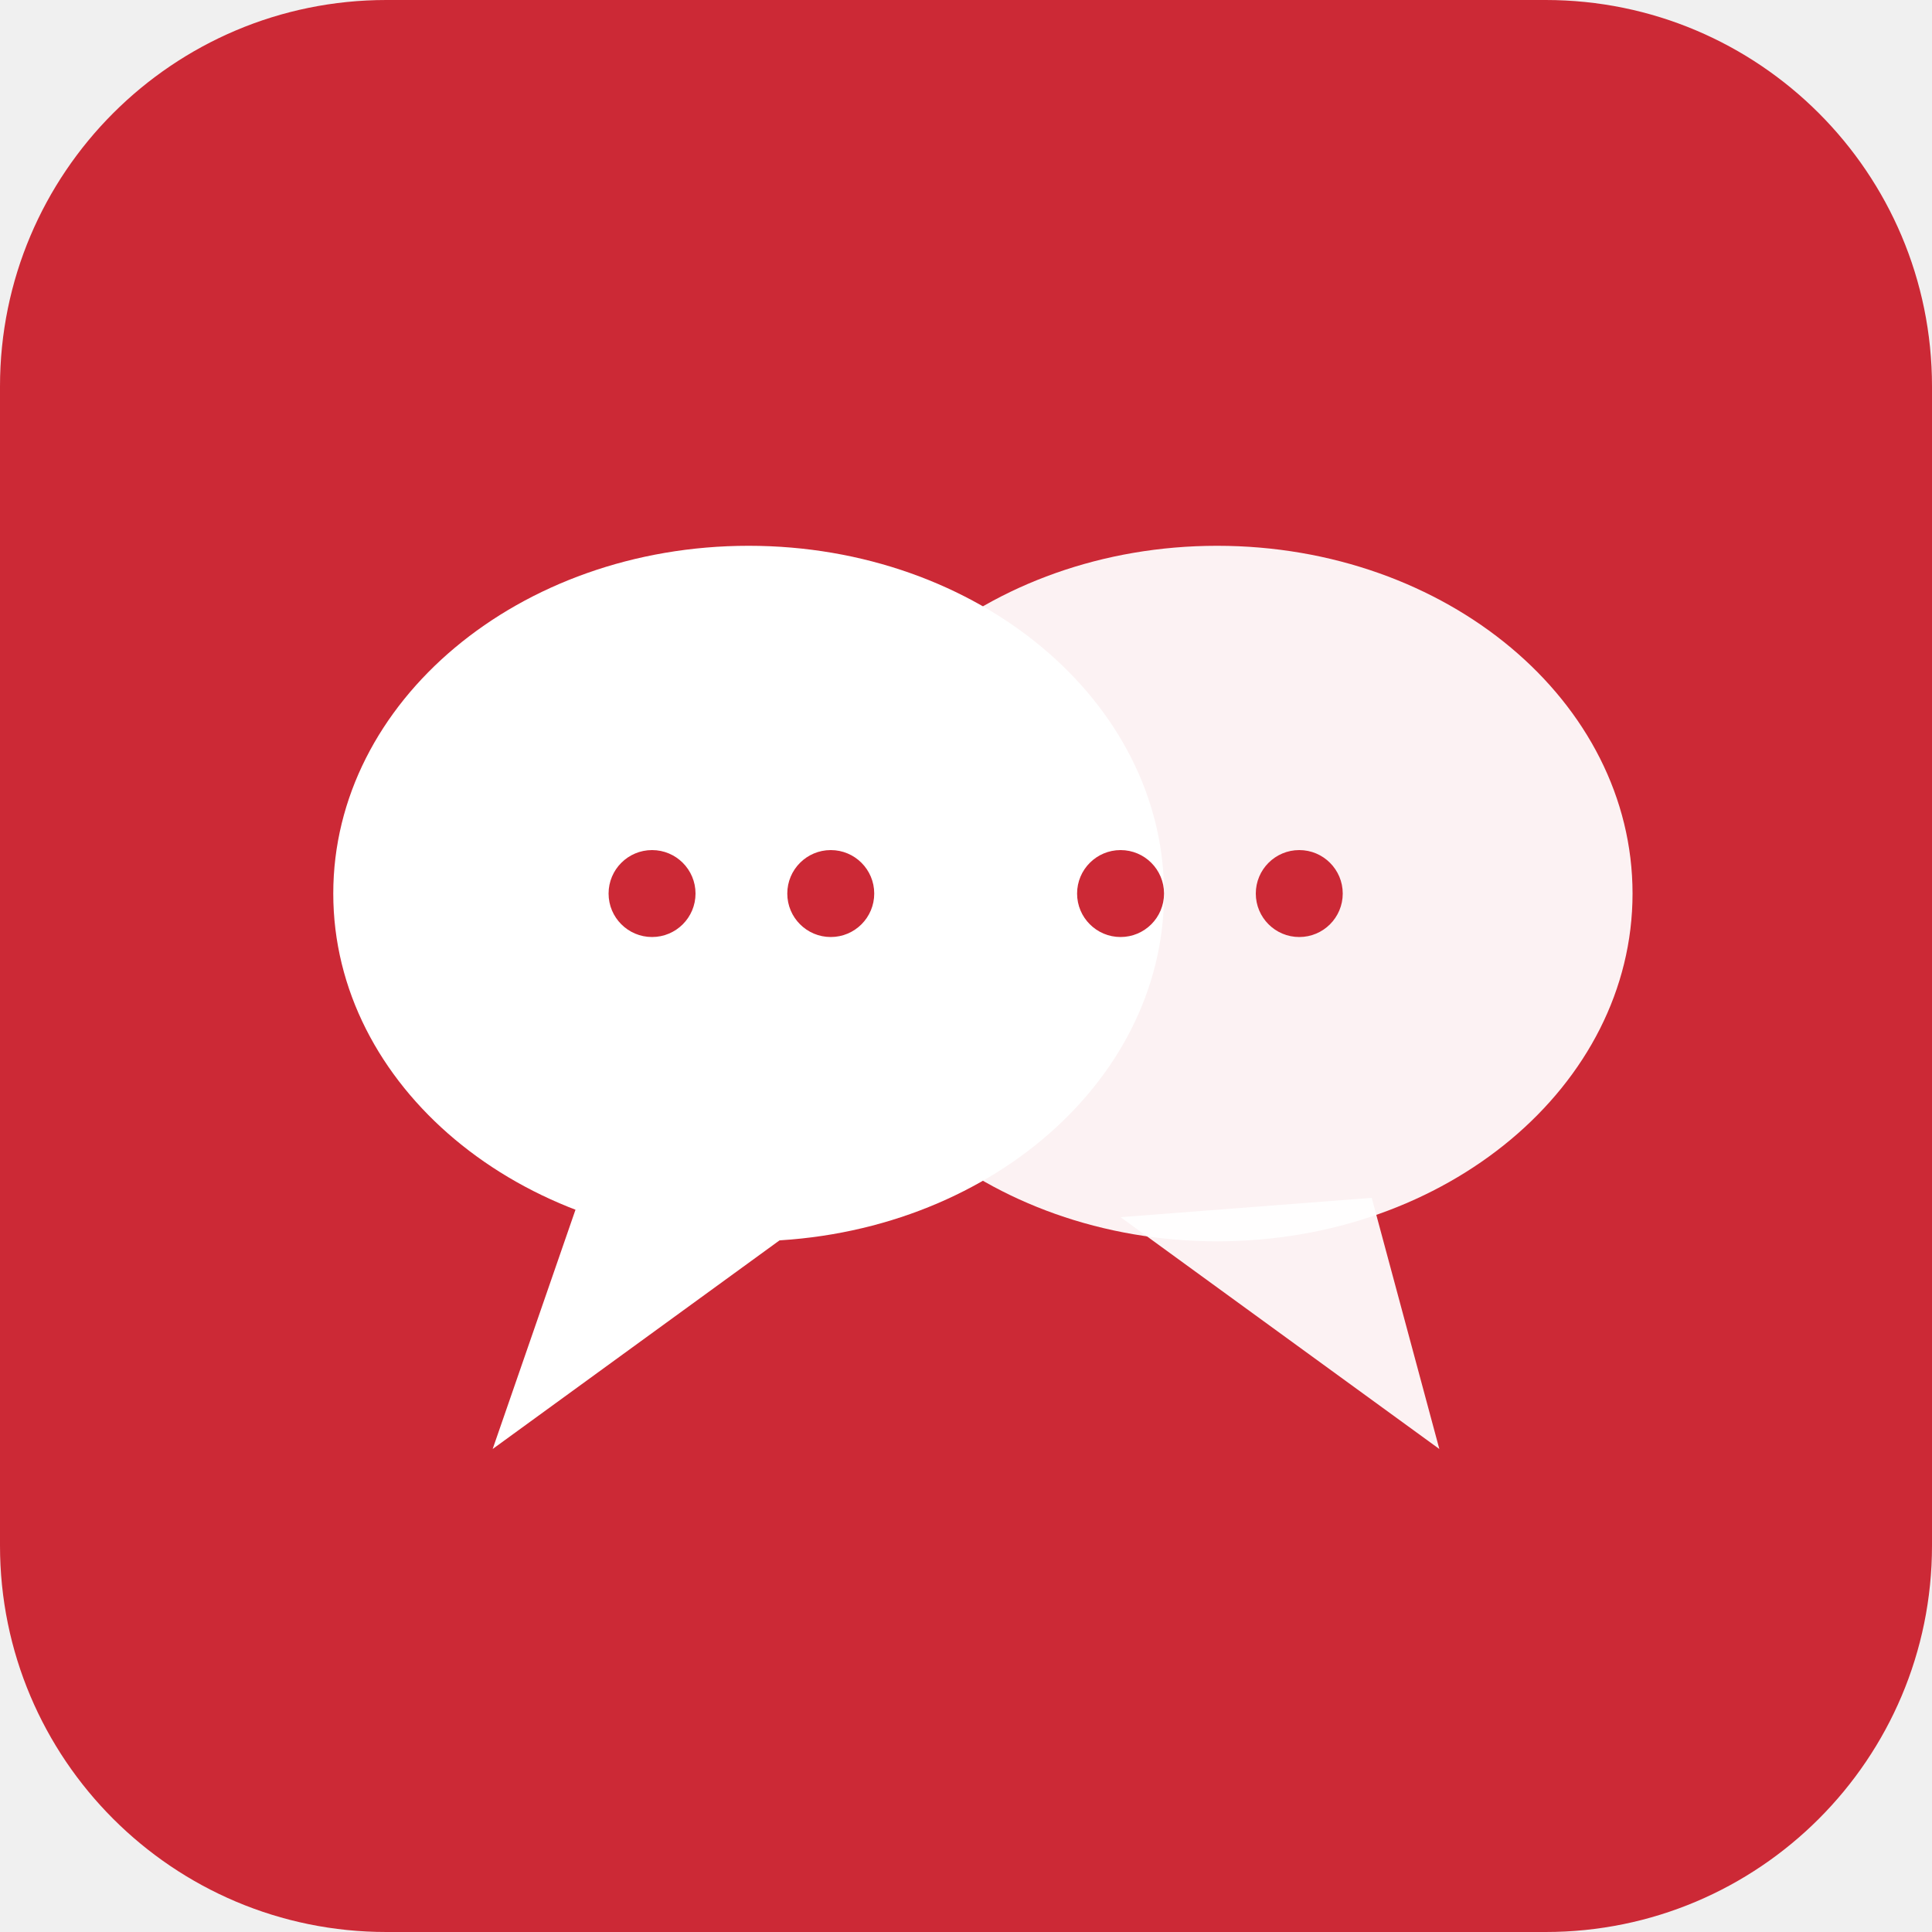
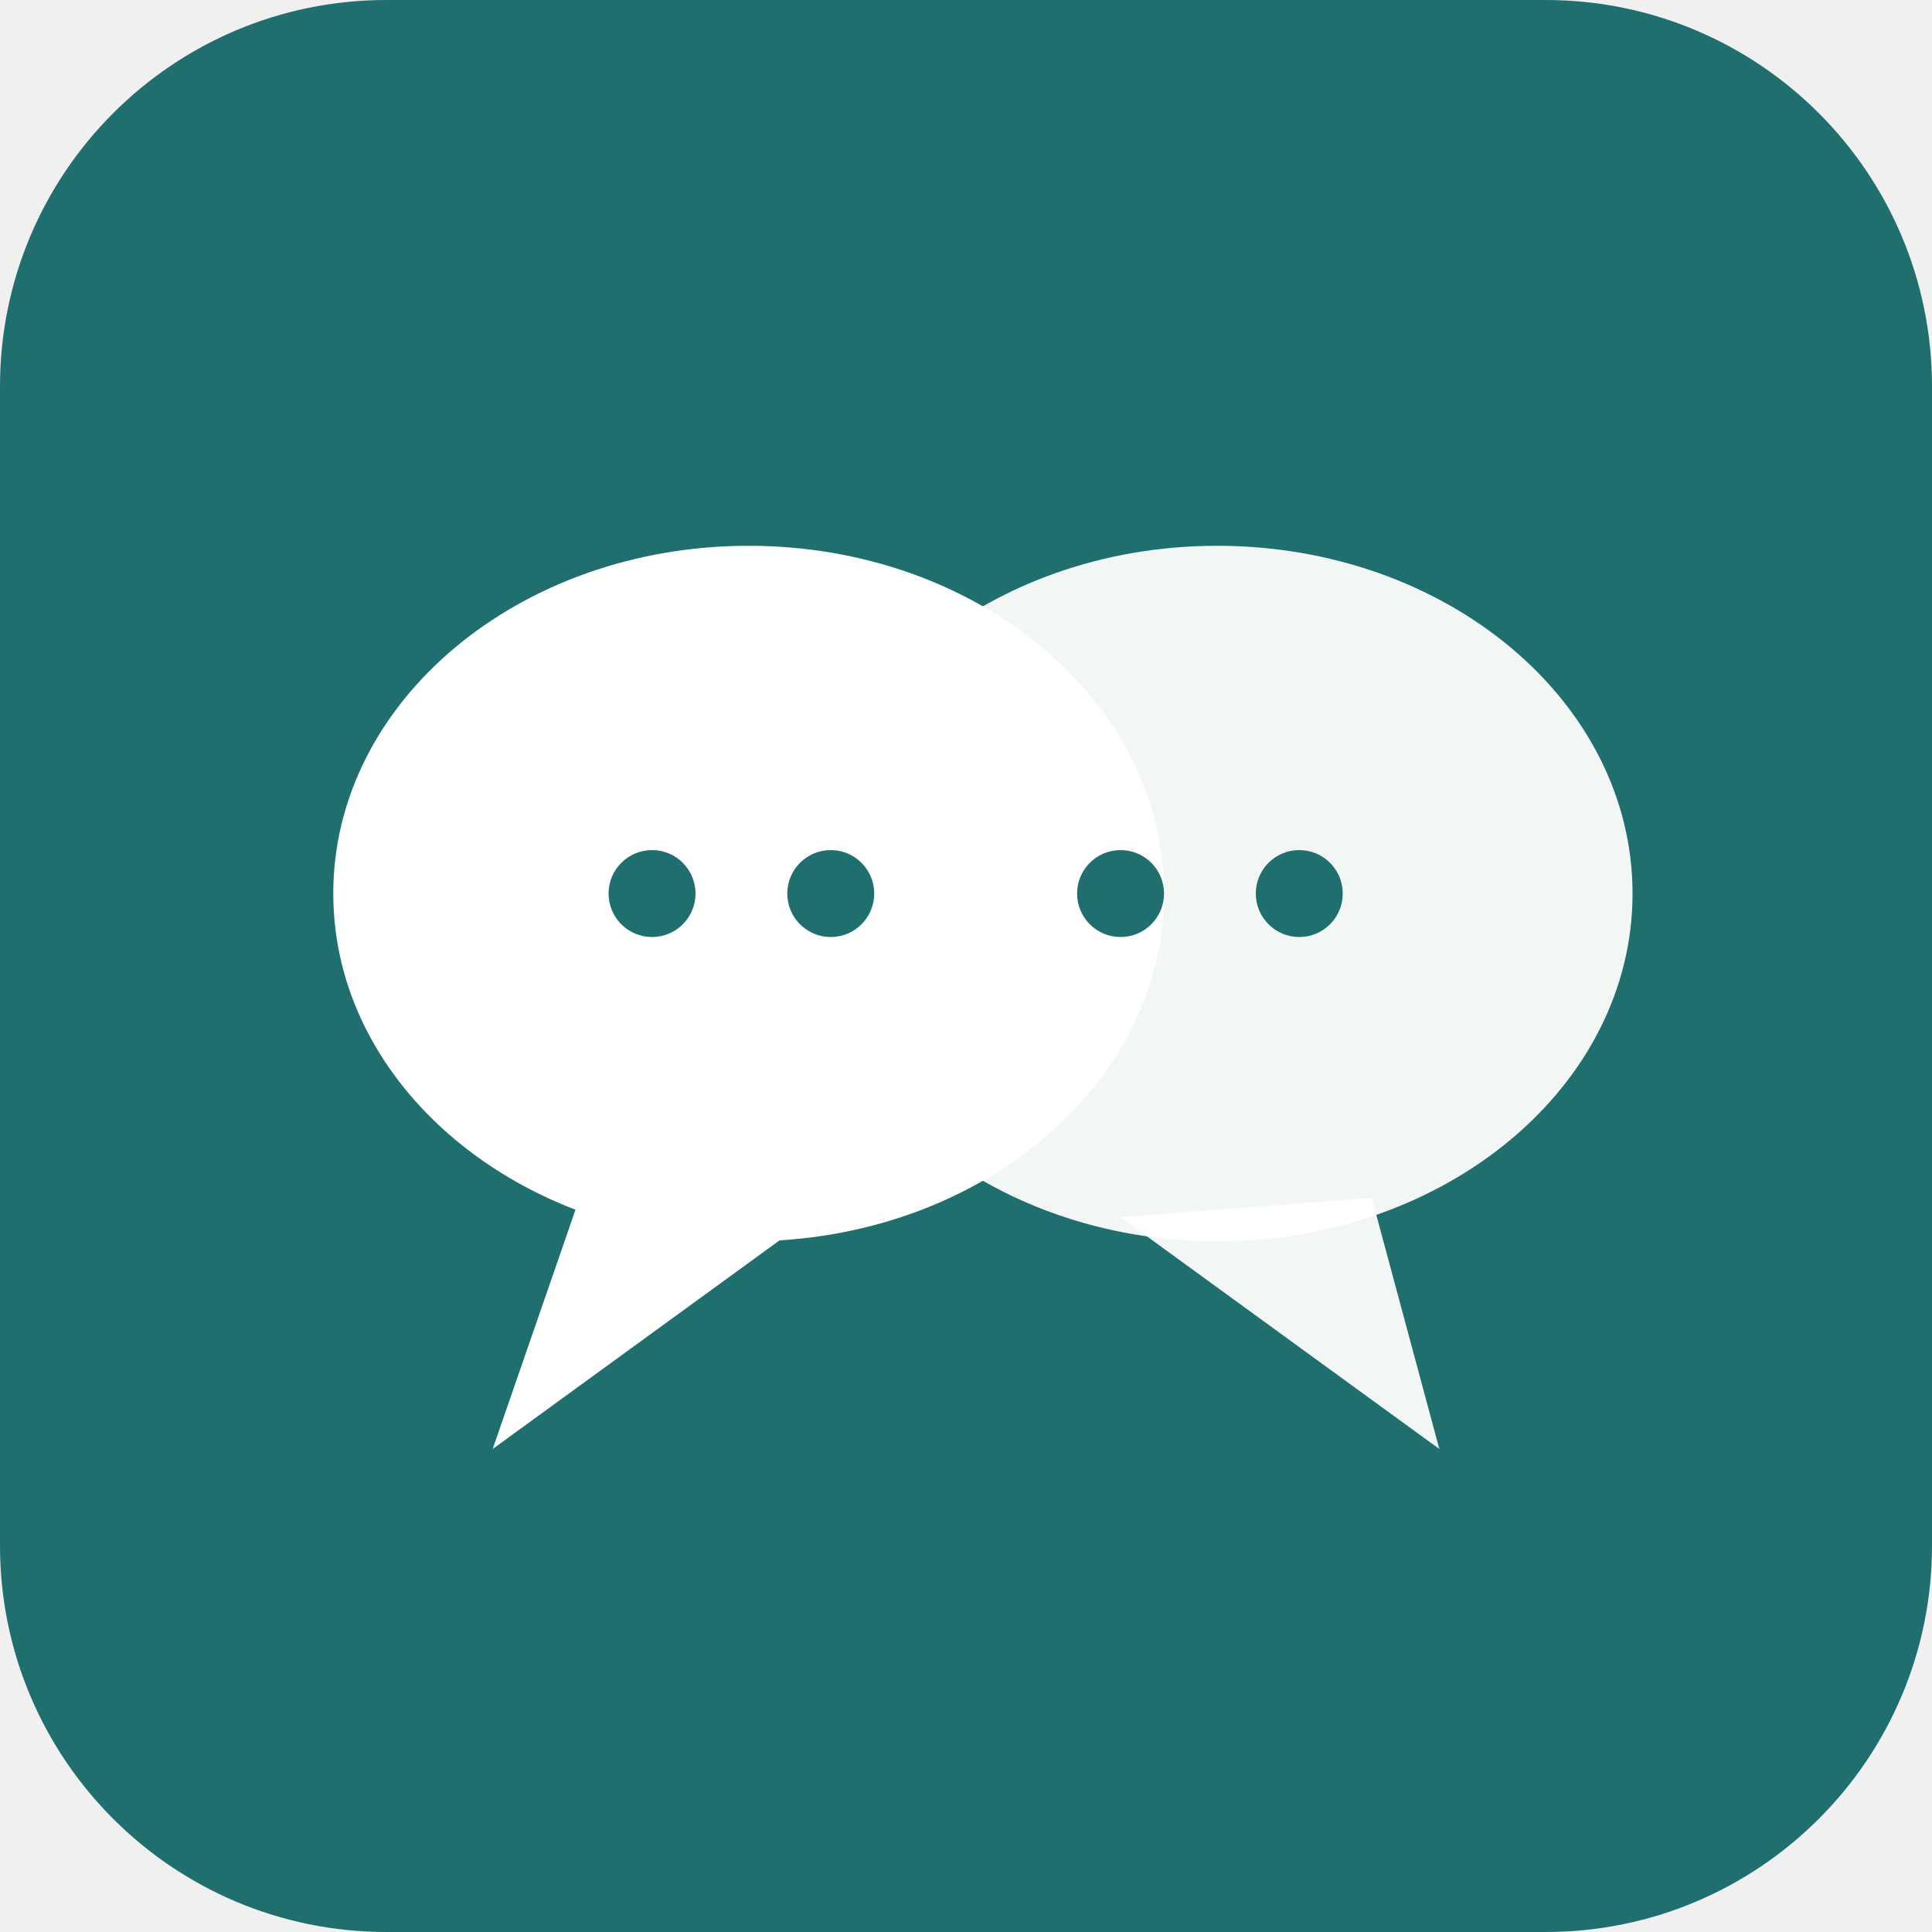
<svg xmlns="http://www.w3.org/2000/svg" width="400" height="400" viewBox="0 0 400 400" fill="none">
-   <rect width="400" height="400" rx="80" fill="#cc2936" />
+   <rect width="400" height="400" rx="80" fill="#1f6f6e" />
  <ellipse cx="155" cy="185" rx="86" ry="72" fill="#ffffff" />
  <path d="M120 248 L102 300 L168 252 Z" fill="#ffffff" />
  <ellipse cx="252" cy="185" rx="86" ry="72" fill="#ffffff" opacity="0.94" />
  <path d="M232 252 L298 300 L284 248 Z" fill="#ffffff" opacity="0.94" />
-   <circle cx="135" cy="185" r="9" fill="#cc2936" />
-   <circle cx="172" cy="185" r="9" fill="#cc2936" />
-   <circle cx="232" cy="185" r="9" fill="#cc2936" />
-   <circle cx="269" cy="185" r="9" fill="#cc2936" />
+   <circle cx="135" cy="185" r="9" fill="#1f6f6e" />
+   <circle cx="172" cy="185" r="9" fill="#1f6f6e" />
+   <circle cx="232" cy="185" r="9" fill="#1f6f6e" />
+   <circle cx="269" cy="185" r="9" fill="#1f6f6e" />
</svg>
